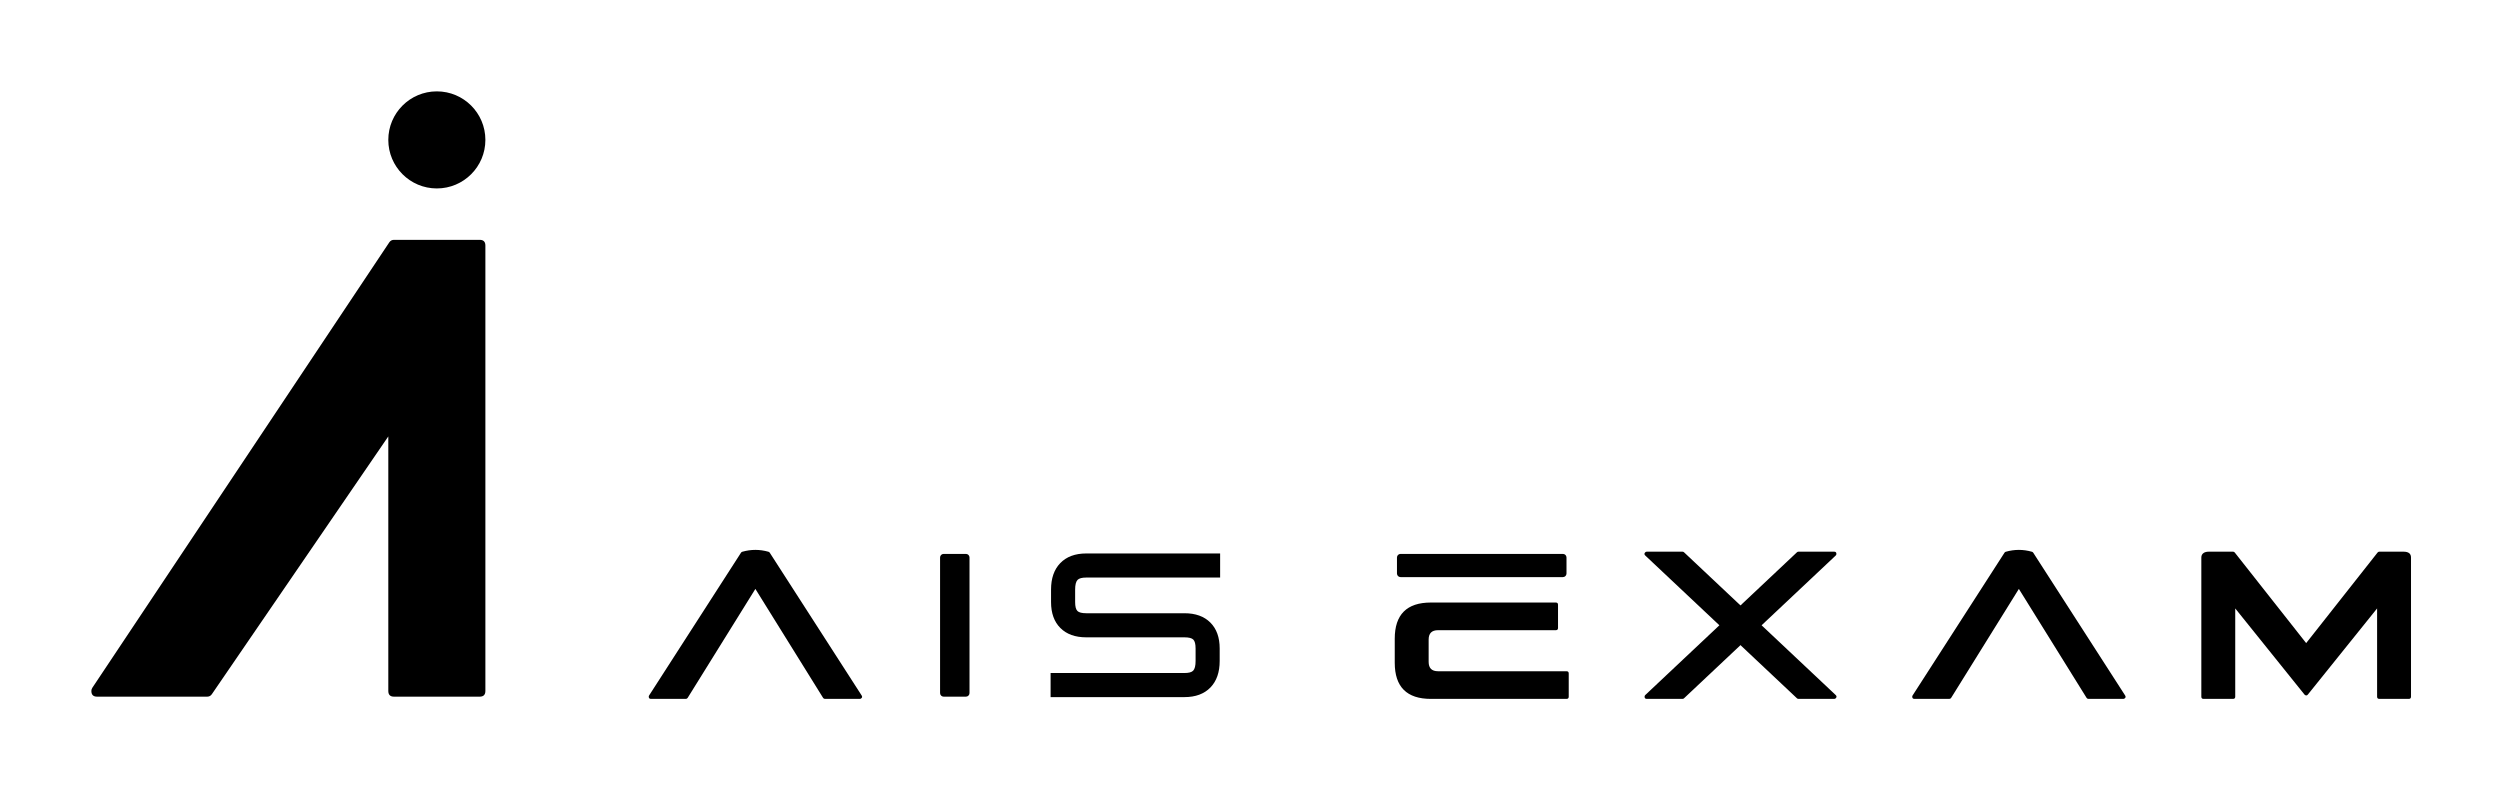
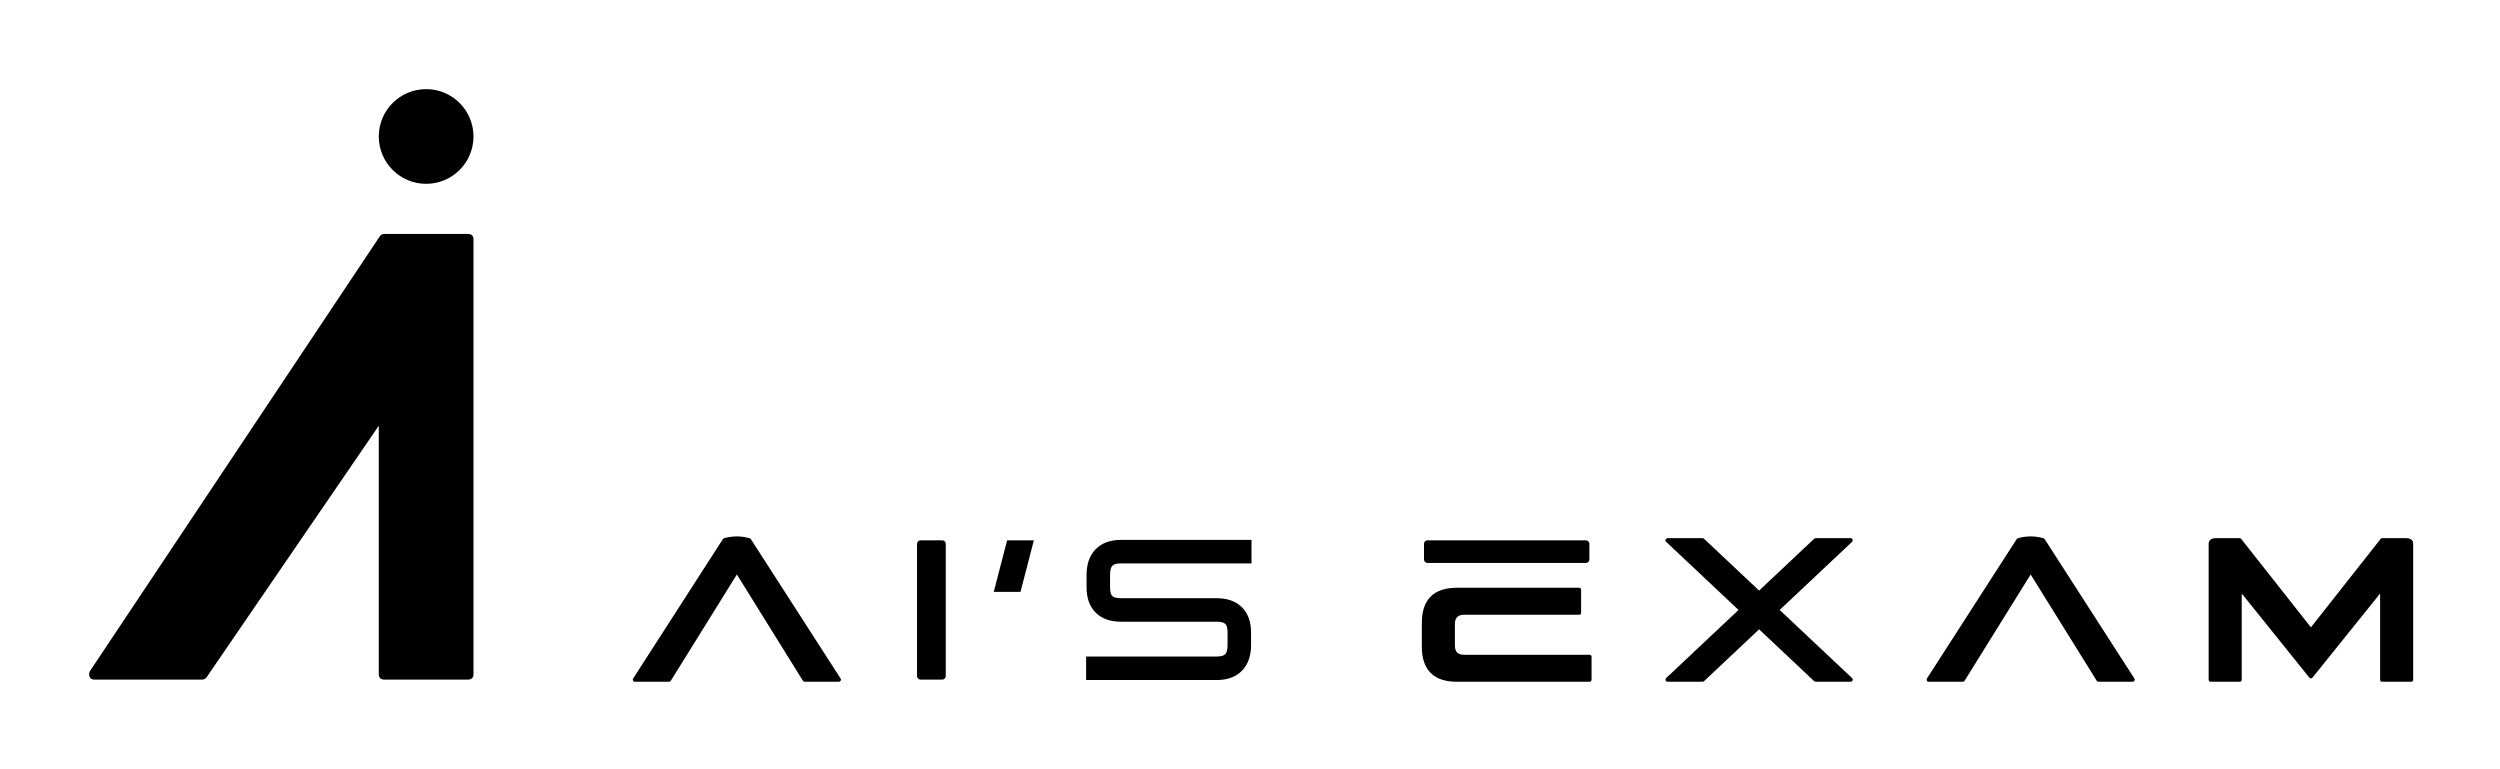
- <svg xmlns="http://www.w3.org/2000/svg" viewBox="-32 -84 875.6 276" width="875.6" height="276">
+ <svg xmlns="http://www.w3.org/2000/svg" viewBox="-32 -84 897.6 276" width="897.6" height="276">
  <path fill="#000000" d="M2,158 L106,2 L136,2 L136,158 L106,158 L106,62.39 L40.55,158 Z" />
  <path fill="#000000" d="M0.336,156.891 L104.336,0.891 Q104.93,0 106,0 L136,0 Q138,0 138,2 L138,158 Q138,160 136,160 L106,160 Q104,160 104,158 L104,68.852 L42.2,159.13 Q41.605,160 40.55,160 L2,160 Q0,160 0,158 Q0,157.394 0.336,156.891 Z M5.737,156 L39.495,156 L104.35,61.26 Q104.945,60.39 106,60.39 Q108,60.39 108,62.39 L108,156 L134,156 L134,4 L107.07,4 L5.737,156 Z" />
  <path fill="#000000" d="M138,-35 A17 17 0 1 1 104,-35 A17 17 0 1 1 138,-35 Z" />
  <path fill="#000000" d="M196,160 L228.188,110 Q232.562,108.75 236.938,110 L269.125,160 L256.938,160 L232.562,120.781 L208.188,160 Z" />
  <path fill="#000000" d="M195.343,159.577 L227.531,109.577 Q227.69,109.33 227.973,109.249 Q232.562,107.937 237.152,109.249 Q237.435,109.33 237.594,109.577 L269.782,159.577 Q270.205,160.234 269.548,160.657 Q269.355,160.781 269.125,160.781 L256.938,160.781 Q256.503,160.781 256.274,160.412 L232.562,122.261 L208.851,160.412 Q208.622,160.781 208.188,160.781 L196,160.781 Q195.219,160.781 195.219,160 Q195.219,159.77 195.343,159.577 Z M197.432,159.219 L207.753,159.219 L231.899,120.369 Q231.995,120.214 232.15,120.118 Q232.814,119.705 233.226,120.369 L257.372,159.219 L267.693,159.219 L236.442,110.674 Q232.562,109.64 228.683,110.674 L197.432,159.219 Z" />
  <path fill="#000000" d="M298.5,110 L306.312,110 C307.003,110 307.562,110.56 307.562,111.25 L307.562,158.75 C307.562,159.44 307.003,160 306.312,160 L298.5,160 C297.81,160 297.25,159.44 297.25,158.75 L297.25,111.25 C297.25,110.56 297.81,110 298.5,110 Z" />
-   <g transform="translate(-34.1,0)">
+   <path fill="#000000" d="M329.6,110 L339.2,110 L334.4,128.5 L324.8,128.5 Z" />
+   <g transform="translate(-12.1,0)">
    <path fill="#000000" d="M429.438,118.281 L382.562,118.281 Q380.294,118.281 379.508,119.098 Q378.656,119.982 378.656,122.5 L378.656,126.875 Q378.656,129.19 379.452,129.986 Q380.247,130.781 382.562,130.781 L416.938,130.781 Q422.747,130.781 426.014,134.048 Q429.281,137.315 429.281,143.125 L429.281,147.5 Q429.281,153.42 426.07,156.754 Q422.794,160.156 416.938,160.156 L370.062,160.156 L370.062,151.719 L416.938,151.719 Q419.206,151.719 419.992,150.902 Q420.844,150.018 420.844,147.5 L420.844,143.125 Q420.844,140.81 420.048,140.014 Q419.253,139.219 416.938,139.219 L382.562,139.219 Q376.753,139.219 373.486,135.952 Q370.219,132.685 370.219,126.875 L370.219,122.5 Q370.219,116.58 373.43,113.246 Q376.706,109.844 382.562,109.844 L429.438,109.844 Z" />
  </g>
-   <g transform="translate(-510.6,0)">
+   <g transform="translate(-488.6,0)">
    <path fill="#000000" d="M969.125,110 L1026,110 C1026.69,110 1027.25,110.56 1027.25,111.25 L1027.25,116.875 C1027.25,117.565 1026.69,118.125 1026,118.125 L969.125,118.125 C968.435,118.125 967.875,117.565 967.875,116.875 L967.875,111.25 C967.875,110.56 968.435,110 969.125,110 Z" />
    <path fill="#000000" d="M1023.5,127.812 L979.75,127.812 Q967.875,127.812 967.875,139.688 L967.875,148.125 Q967.875,160 979.75,160 L1027.25,160 L1027.25,151.875 L982.25,151.875 Q978.188,151.875 978.188,147.812 L978.188,140 Q978.188,135.938 982.25,135.938 L1023.5,135.938 Z" />
    <path fill="#000000" d="M1023.5,127.031 Q1024.281,127.031 1024.281,127.812 L1024.281,135.938 Q1024.281,136.719 1023.5,136.719 L982.25,136.719 Q978.969,136.719 978.969,140 L978.969,147.812 Q978.969,151.094 982.25,151.094 L1027.25,151.094 Q1028.031,151.094 1028.031,151.875 L1028.031,160 Q1028.031,160.781 1027.25,160.781 L979.75,160.781 Q967.094,160.781 967.094,148.125 L967.094,139.688 Q967.094,127.031 979.75,127.031 Z M1022.719,128.594 L979.75,128.594 Q968.656,128.594 968.656,139.688 L968.656,148.125 Q968.656,159.219 979.75,159.219 L1026.469,159.219 L1026.469,152.656 L982.25,152.656 Q979.895,152.656 978.651,151.412 Q977.406,150.167 977.406,147.812 L977.406,140 Q977.406,135.156 982.25,135.156 L1022.719,135.156 L1022.719,128.594 Z" />
    <path fill="#000000" d="M1055.375,110 L1067.875,110 L1121,160 L1108.5,160 Z" />
    <path fill="#000000" d="M1055.375,109.219 L1067.875,109.219 Q1068.185,109.219 1068.41,109.431 L1121.535,159.431 Q1122.104,159.967 1121.569,160.535 Q1121.338,160.781 1121,160.781 L1108.5,160.781 Q1108.19,160.781 1107.965,160.569 L1054.84,110.569 Q1054.271,110.033 1054.806,109.465 Q1055.037,109.219 1055.375,109.219 Z M1057.345,110.781 L1108.81,159.219 L1119.03,159.219 L1067.565,110.781 L1057.345,110.781 Z" />
    <path fill="#000000" d="M1108.5,110 L1121,110 L1067.875,160 L1055.375,160 Z" />
    <path fill="#000000" d="M1108.5,109.219 L1121,109.219 Q1121.781,109.219 1121.781,110 Q1121.781,110.338 1121.535,110.569 L1068.41,160.569 Q1068.185,160.781 1067.875,160.781 L1055.375,160.781 Q1054.594,160.781 1054.594,160 Q1054.594,159.662 1054.84,159.431 L1107.965,109.431 Q1108.19,109.219 1108.5,109.219 Z M1108.81,110.781 L1057.345,159.219 L1067.565,159.219 L1119.03,110.781 L1108.81,110.781 Z" />
    <path fill="#000000" d="M1149.125,160 L1181.312,110 Q1185.688,108.75 1190.062,110 L1222.25,160 L1210.062,160 L1185.688,120.781 L1161.312,160 Z" />
    <path fill="#000000" d="M1148.468,159.577 L1180.656,109.577 Q1180.815,109.33 1181.098,109.249 Q1185.688,107.937 1190.277,109.249 Q1190.56,109.33 1190.719,109.577 L1222.907,159.577 Q1223.33,160.234 1222.673,160.657 Q1222.48,160.781 1222.25,160.781 L1210.062,160.781 Q1209.628,160.781 1209.399,160.412 L1185.688,122.261 L1161.976,160.412 Q1161.747,160.781 1161.312,160.781 L1149.125,160.781 Q1148.344,160.781 1148.344,160 Q1148.344,159.77 1148.468,159.577 Z M1150.557,159.219 L1160.878,159.219 L1185.024,120.369 Q1185.12,120.214 1185.275,120.118 Q1185.939,119.705 1186.351,120.369 L1210.497,159.219 L1220.818,159.219 L1189.567,110.674 Q1185.688,109.64 1181.808,110.674 L1150.557,159.219 Z" />
    <path fill="#000000" d="M1250.375,160 L1250.375,111.25 Q1250.375,110 1252.25,110 L1260.688,110 L1286.312,142.5 L1311.938,110 L1320.375,110 Q1322.25,110 1322.25,111.25 L1322.25,160 L1311.938,160 L1311.938,126.875 L1286.312,158.75 L1260.688,126.875 L1260.688,160 Z" />
    <path fill="#000000" d="M1249.594,160 L1249.594,111.25 Q1249.594,110.207 1250.41,109.662 Q1251.076,109.219 1252.25,109.219 L1260.688,109.219 Q1261.066,109.219 1261.301,109.516 L1286.312,141.238 L1311.324,109.516 Q1311.559,109.219 1311.938,109.219 L1320.375,109.219 Q1323.031,109.219 1323.031,111.25 L1323.031,160 Q1323.031,160.781 1322.25,160.781 L1311.938,160.781 Q1311.156,160.781 1311.156,160 L1311.156,129.094 L1286.921,159.24 Q1286.432,159.848 1285.823,159.359 Q1285.757,159.306 1285.704,159.24 L1261.469,129.094 L1261.469,160 Q1261.469,160.781 1260.688,160.781 L1250.375,160.781 Q1249.594,160.781 1249.594,160 Z M1251.156,159.219 L1259.906,159.219 L1259.906,126.875 Q1259.906,126.501 1260.198,126.266 Q1260.807,125.777 1261.296,126.385 L1286.312,157.503 L1311.329,126.385 Q1311.563,126.094 1311.938,126.094 Q1312.719,126.094 1312.719,126.875 L1312.719,159.219 L1321.469,159.219 L1321.469,111.25 Q1321.469,111.043 1321.348,110.963 Q1321.076,110.781 1320.375,110.781 L1312.316,110.781 L1286.926,142.984 Q1286.869,143.056 1286.796,143.113 Q1286.183,143.597 1285.699,142.984 L1260.309,110.781 L1252.25,110.781 Q1251.156,110.781 1251.156,111.25 L1251.156,159.219 Z" />
  </g>
</svg>
